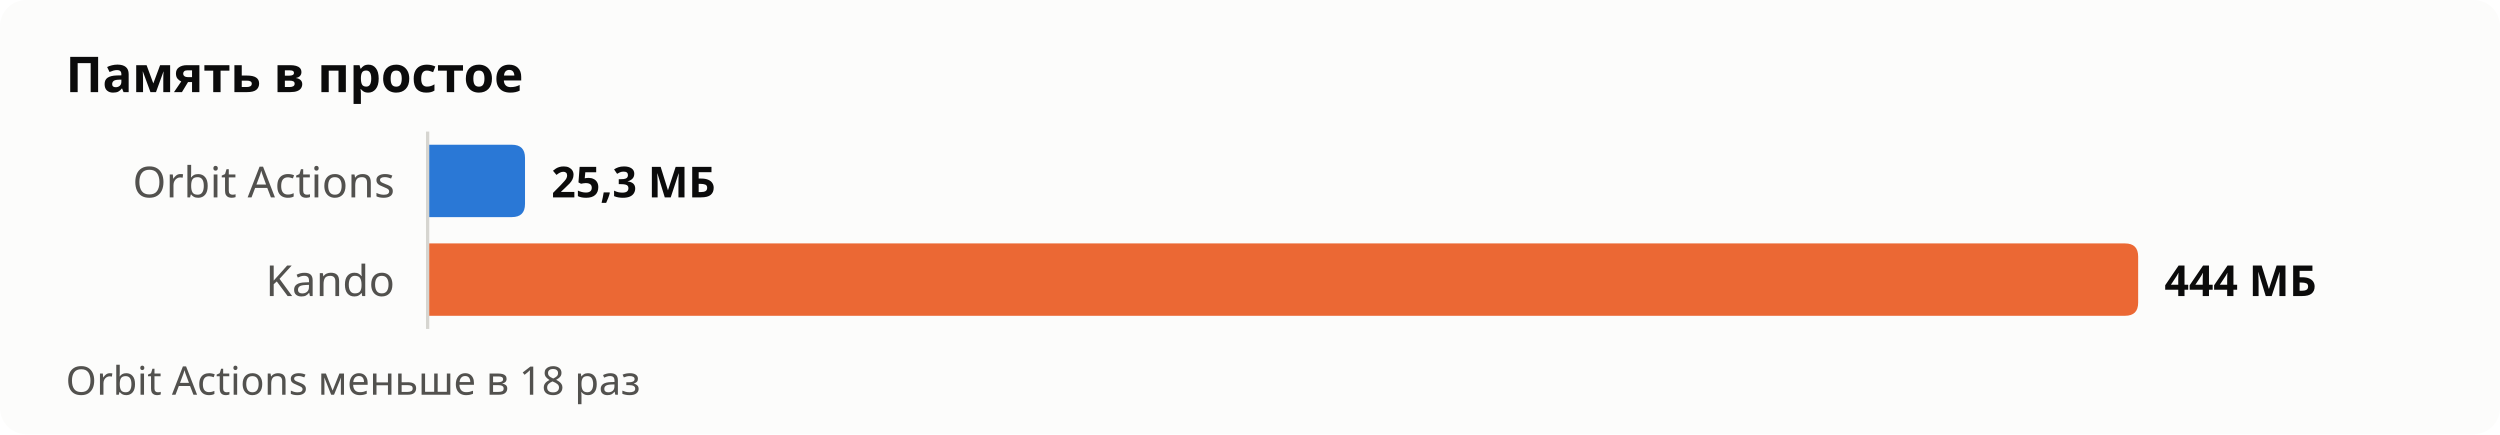
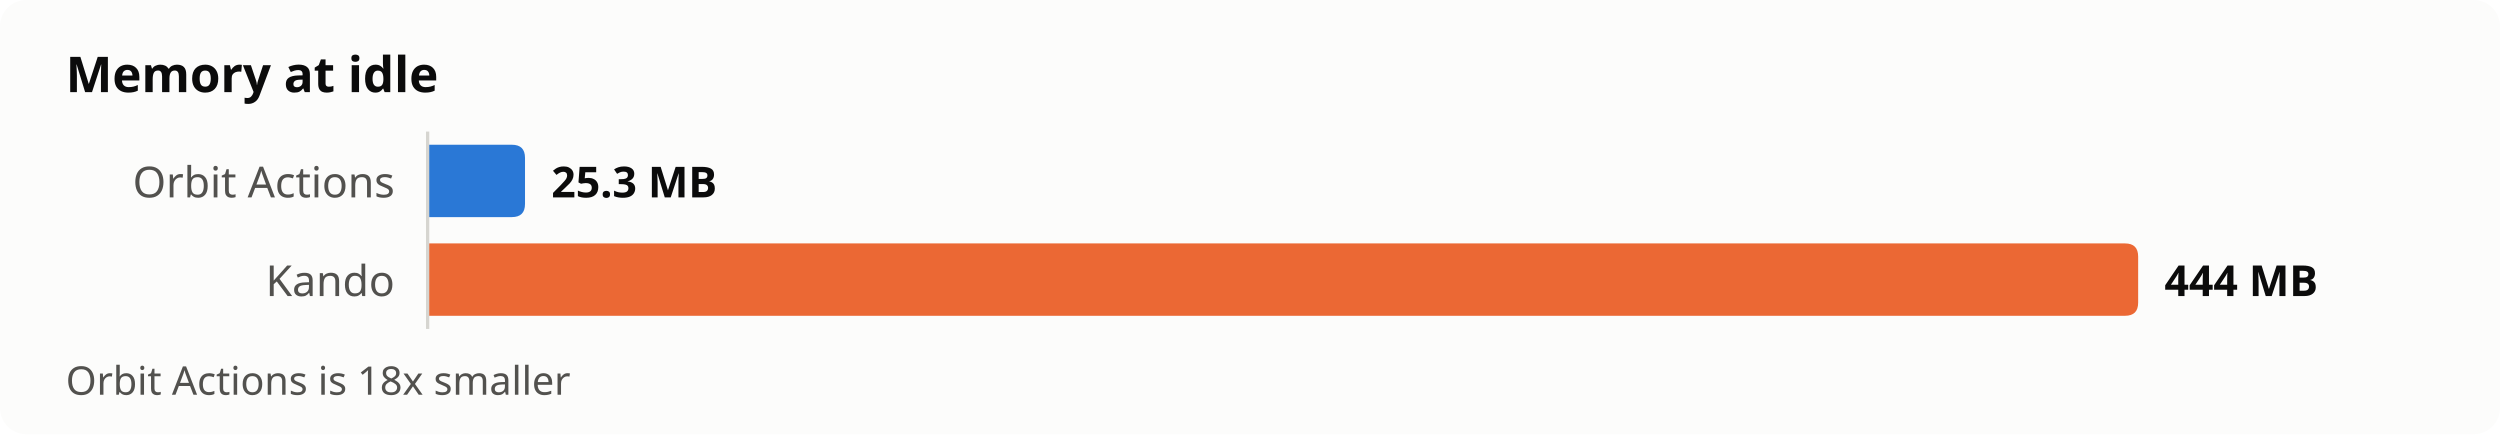
- <svg xmlns="http://www.w3.org/2000/svg" viewBox="0 0 760 132" width="760" height="132" role="img" aria-label="Память в простое: Orbit Actions 25,3 МБ, Kando 3.0.1 444 МБ">
+ <svg xmlns="http://www.w3.org/2000/svg" viewBox="0 0 760 132" width="760" height="132" role="img" aria-label="Memory at idle: Orbit Actions 25.3 MB, Kando 3.0.1 444 MB">
  <style>
  .surface { fill: #fcfcfb; }
  .title { fill: #0b0b0b; font: 600 15px 'Segoe UI', system-ui, sans-serif; }
  .label { fill: #52514e; font: 13px 'Segoe UI', system-ui, sans-serif; }
  .value { fill: #0b0b0b; font: 600 13px 'Segoe UI', system-ui, sans-serif; }
  .note { fill: #52514e; font: 12px 'Segoe UI', system-ui, sans-serif; }
  .base { stroke: #d6d5d0; }
  .orbit { fill: #2a78d6; }
  .kando { fill: #eb6834; }
  @media (prefers-color-scheme: dark) {
    .surface { fill: #1a1a19; }
    .title, .value { fill: #f0efec; }
    .label, .note { fill: #c3c2b7; }
    .base { stroke: #3a3a37; }
    .orbit { fill: #3987e5; }
    .kando { fill: #d95926; }
  }
</style>
  <rect class="surface" width="760" height="132" rx="8" />
-   <text class="title" x="20" y="28">Память в простое</text>
+   <text class="title" x="20" y="28">Memory at idle</text>
  <text class="label" x="120" y="60" text-anchor="end">Orbit Actions</text>
  <path class="orbit" d="M130,44 H155.604 Q159.604,44 159.604,48 V62 Q159.604,66 155.604,66 H130 Z" />
-   <text class="value" x="167.604" y="60">25,3 МБ</text>
+   <text class="value" x="167.604" y="60">25.3 MB</text>
  <text class="label" x="120" y="90" text-anchor="end">Kando</text>
  <path class="kando" d="M130,74 H646 Q650,74 650,78 V92 Q650,96 646,96 H130 Z" />
-   <text class="value" x="658" y="90">444 МБ</text>
+   <text class="value" x="658" y="90">444 MB</text>
  <line class="base" x1="130" y1="40" x2="130" y2="100" />
-   <text class="note" x="20" y="120">Orbit Actions меньше в 18 раз</text>
+   <text class="note" x="20" y="120">Orbit Actions is 18x smaller</text>
</svg>
